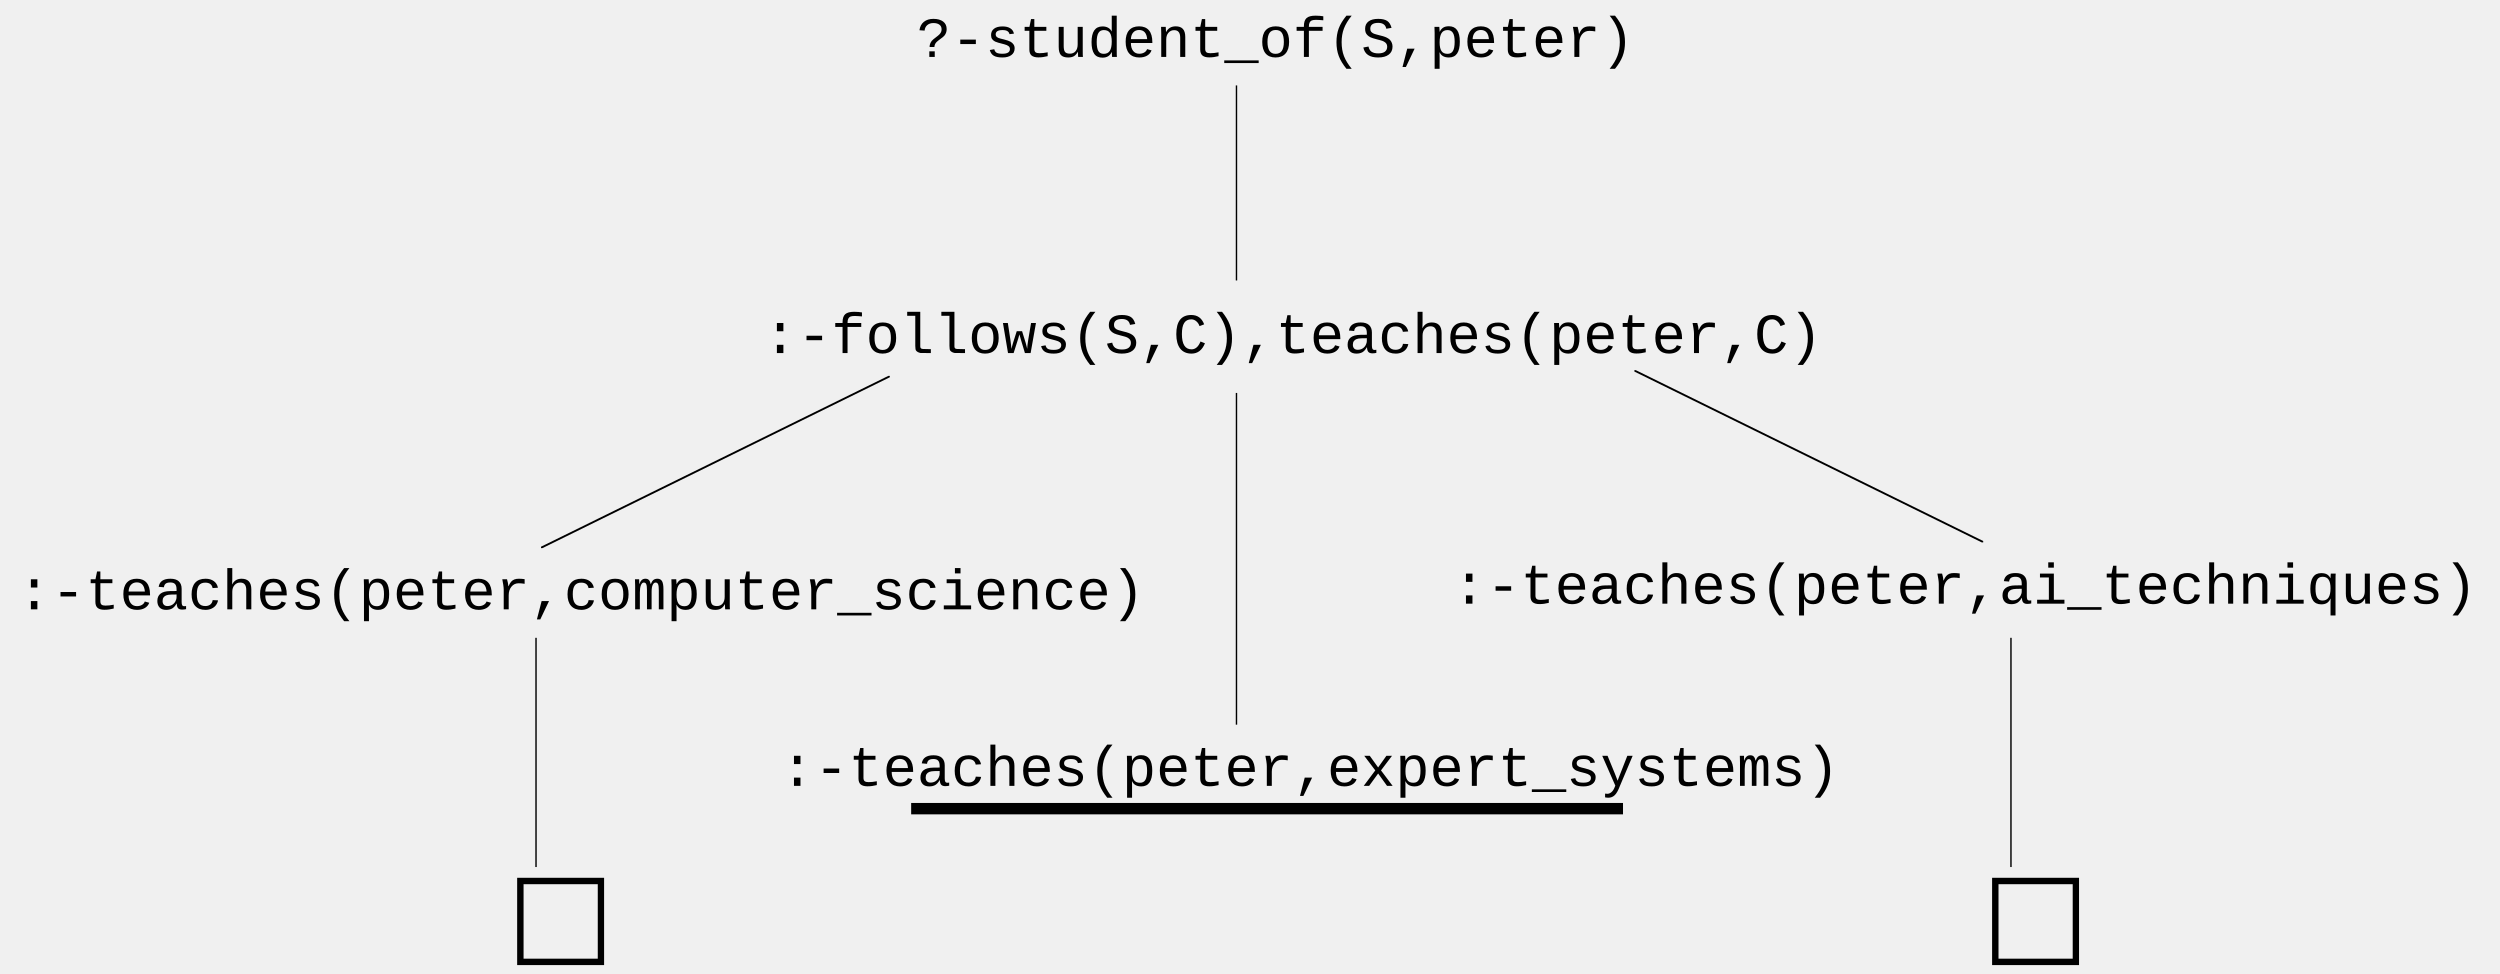
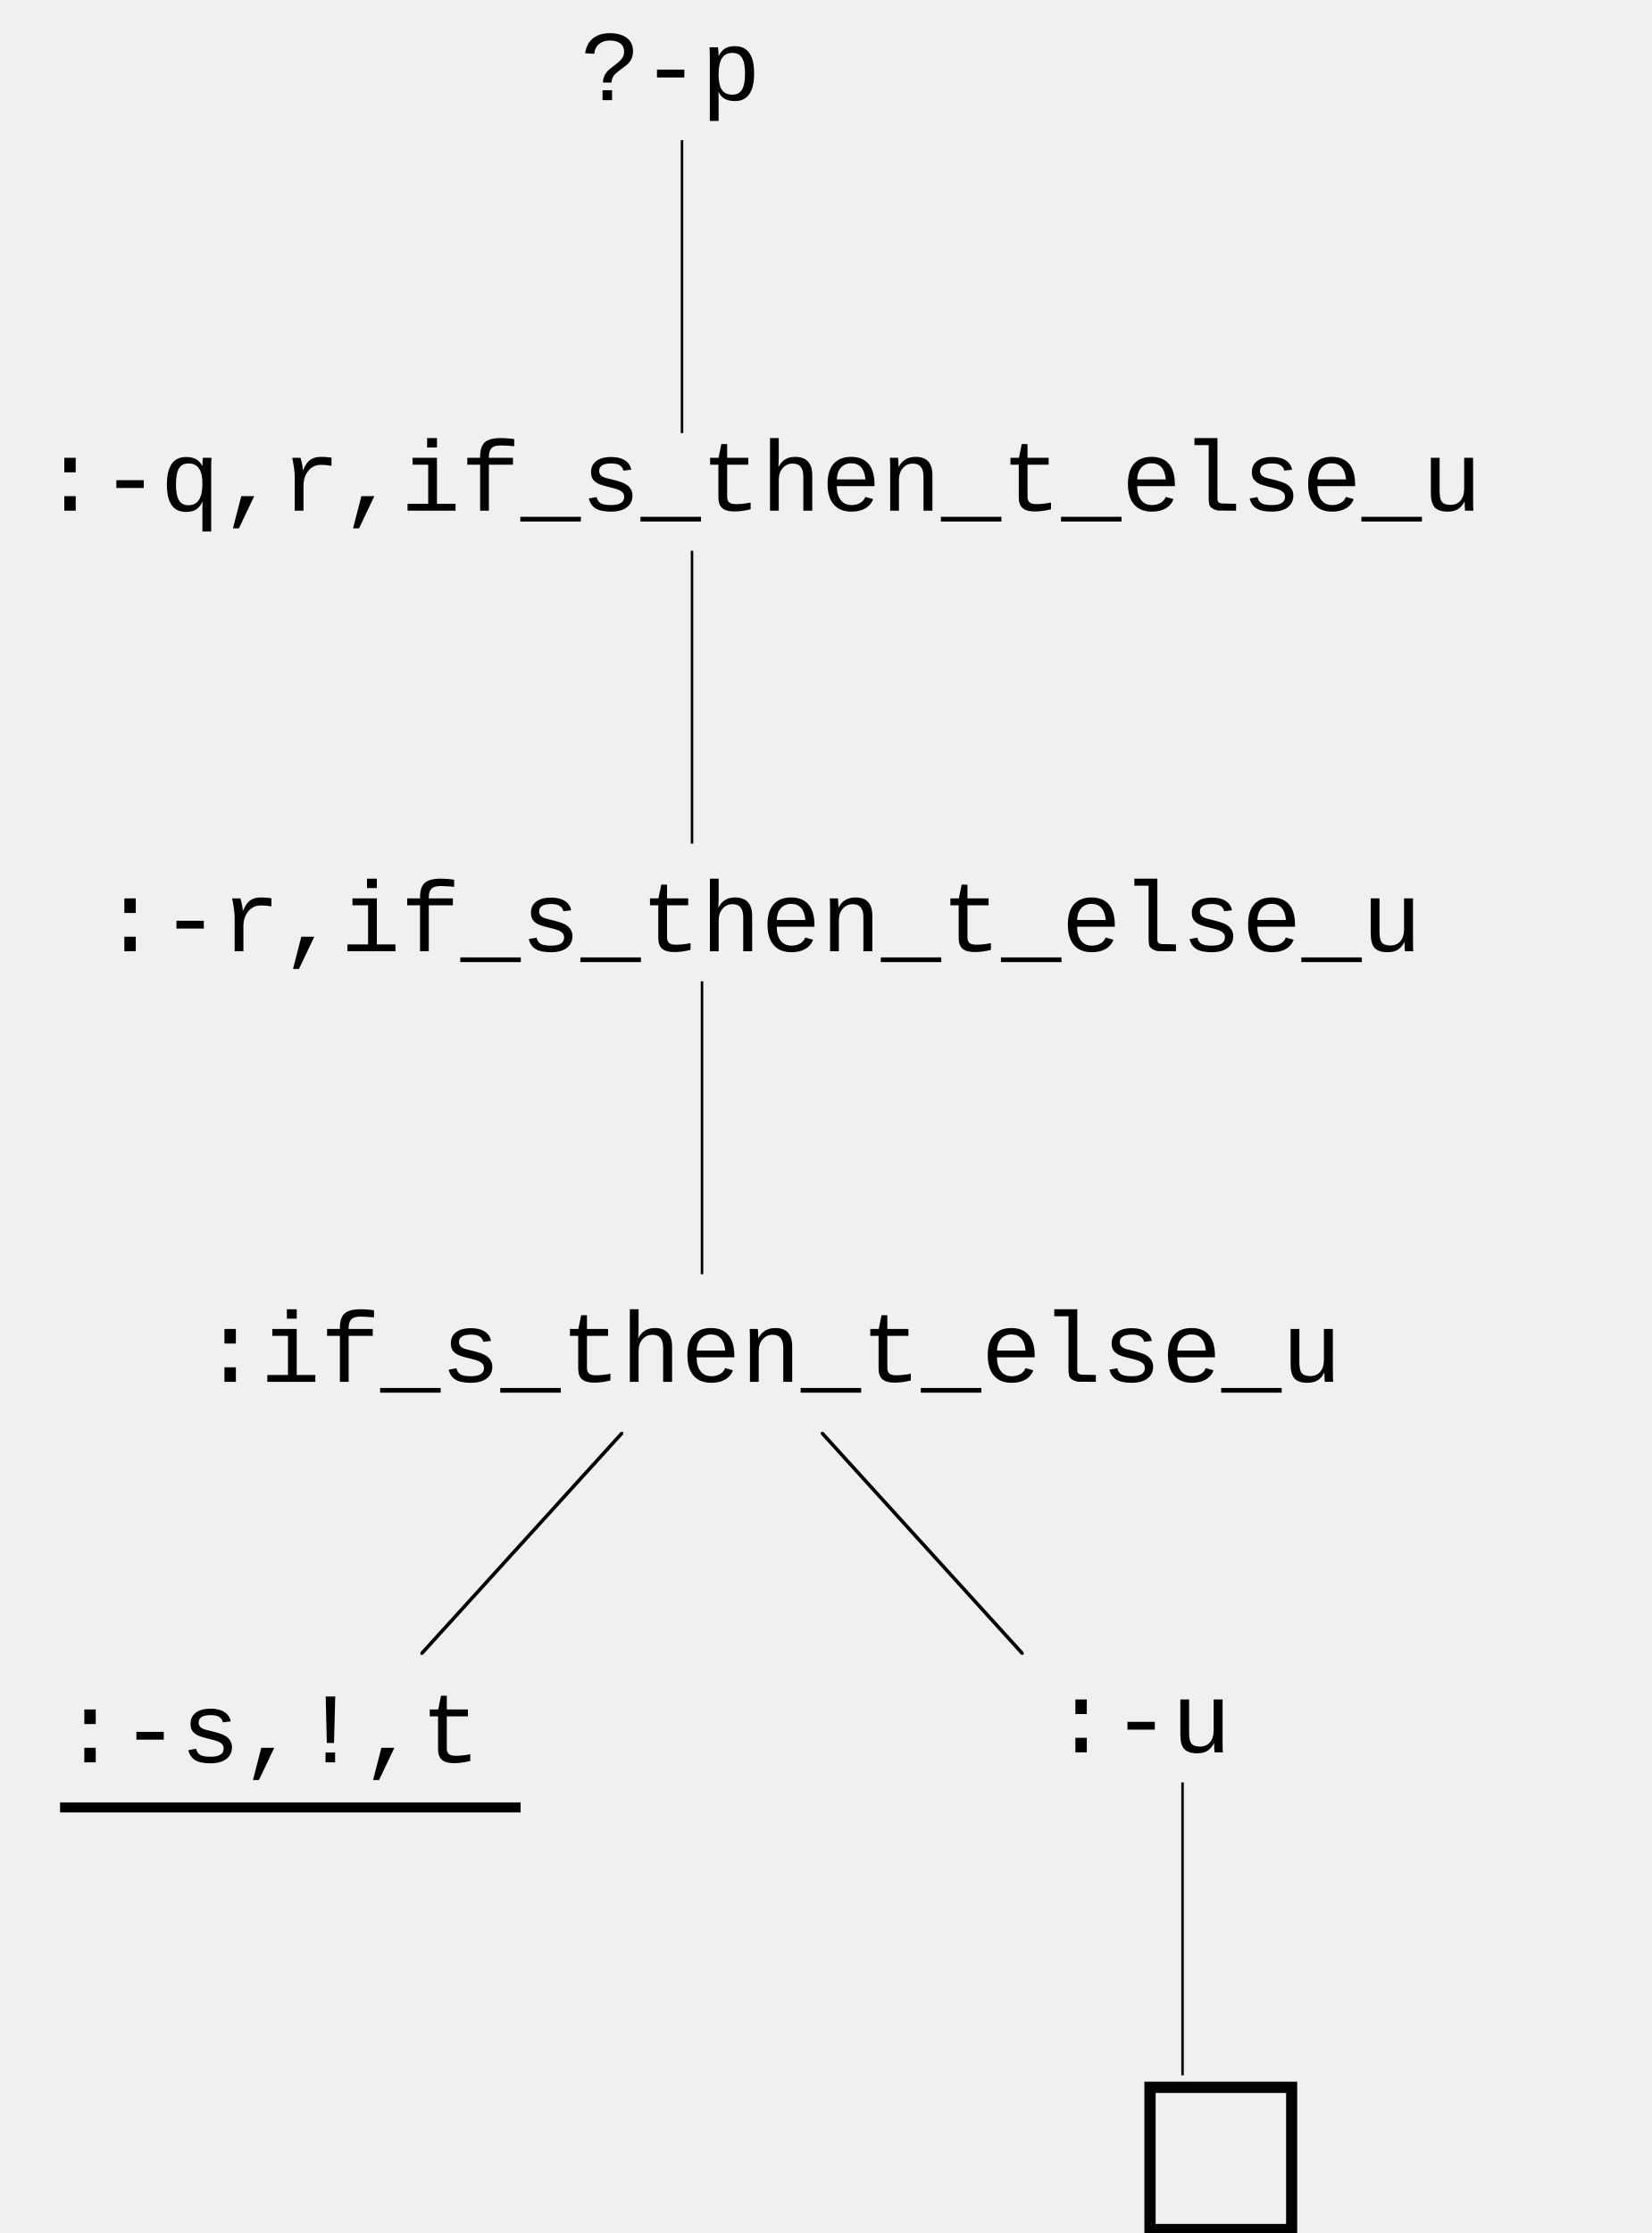
- <svg xmlns="http://www.w3.org/2000/svg" version="1.1" width="548.75" height="213.75" id="svg2" xml:space="preserve">
+ <svg xmlns="http://www.w3.org/2000/svg" version="1.1" width="206.25" height="278.75" id="svg2" xml:space="preserve">
  <defs id="defs6">
    <clipPath id="clipPath20">
-       <path d="M 0,0 439,0 439,171 0,171 0,0 z" id="path22" />
+       <path d="M 0,0 165,0 165,223 0,223 0,0 z" id="path22" />
    </clipPath>
    <clipPath id="clipPath30">
-       <path d="m 0,171 439,0 0,-171 -439,0 L 0,171 z" id="path32" />
+       <path d="m 0,223 165,0 0,-223 -165,0 L 0,223 z" id="path32" />
    </clipPath>
    <clipPath id="clipPath36">
-       <path d="M 0,0 439,0 439,171 0,171 0,0 z" id="path38" />
+       <path d="M 0,0 165,0 165,223 0,223 0,0 z" id="path38" />
    </clipPath>
  </defs>
-   <g transform="matrix(1.25,0,0,-1.25,0,213.75)" id="g12">
+   <g transform="matrix(1.25,0,0,-1.25,0,278.75)" id="g12">
    <g id="g14" />
    <g id="g16">
      <g clip-path="url(#clipPath20)" id="g18">
-         <path d="M 0,171 439,171 439,0 0,0 0,171 z" id="path24" style="fill:#ffffff;fill-opacity:0;fill-rule:evenodd;stroke:none" />
+         <path d="M 0,223 165,223 165,0 0,0 0,223 z" id="path24" style="fill:#ffffff;fill-opacity:0;fill-rule:evenodd;stroke:none" />
      </g>
    </g>
    <g id="g26">
      <g clip-path="url(#clipPath30)" id="g28">
        <g clip-path="url(#clipPath36)" id="g34">
-           <g transform="matrix(1,0,0,-1,0,171)" id="g40">
-             <text transform="translate(350,167)" id="text42">
-               <tspan x="-2" y="0" id="tspan44" style="font-size:20px;font-variant:normal;font-weight:normal;writing-mode:lr-tb;fill:#000000;fill-opacity:1;fill-rule:nonzero;stroke:none;font-family:Geneva;-inkscape-font-specification:Geneva">□</tspan>
+           <g transform="matrix(1,0,0,-1,0,223)" id="g40">
+             <text transform="translate(4,51)" id="text42">
+               <tspan x="0 6.001 12.002 18.003 24.004 30.005 36.006 42.007 48.008 54.009 60.01 66.011 72.012 78.013 84.014 90.015 96.016 102.017 108.018 114.019 120.02 126.021 132.022 138.023" y="0" id="tspan44" style="font-size:10px;font-variant:normal;font-weight:normal;writing-mode:lr-tb;fill:#000000;fill-opacity:1;fill-rule:nonzero;stroke:none;font-family:Courier New;-inkscape-font-specification:Courier">:-q,r,if_s_then_t_else_u</tspan>
            </text>
          </g>
-           <g transform="matrix(1,0,0,-1,0,171)" id="g46">
-             <text transform="translate(134,62)" id="text48">
-               <tspan x="0 6.001 12.002 18.003 24.004 30.005 36.006 42.007 48.008 54.009 60.01 66.011 72.012 78.013 84.014 90.015 96.016 102.017 108.018 114.019 120.02 126.021 132.022 138.023 144.024 150.025 156.026 162.027 168.028 174.029 180.03" y="0" id="tspan50" style="font-size:10px;font-variant:normal;font-weight:normal;writing-mode:lr-tb;fill:#000000;fill-opacity:1;fill-rule:nonzero;stroke:none;font-family:Courier New;-inkscape-font-specification:Courier">:-follows(S,C),teaches(peter,C)</tspan>
+           <g transform="matrix(1,0,0,-1,0,223)" id="g46">
+             <text transform="translate(58,10)" id="text48">
+               <tspan x="0 6.001 12.002" y="0" id="tspan50" style="font-size:10px;font-variant:normal;font-weight:normal;writing-mode:lr-tb;fill:#000000;fill-opacity:1;fill-rule:nonzero;stroke:none;font-family:Courier New;-inkscape-font-specification:Courier">?-p</tspan>
            </text>
          </g>
-           <g transform="matrix(1,0,0,-1,0,171)" id="g52">
-             <text transform="translate(137,138)" id="text54">
-               <tspan x="0 6.001 12.002 18.003 24.004 30.005 36.006 42.007 48.008 54.009 60.01 66.011 72.012 78.013 84.014 90.015 96.016 102.017 108.018 114.019 120.02 126.021 132.022 138.023 144.024 150.025 156.026 162.027 168.028 174.029 180.03" y="0" id="tspan56" style="font-size:10px;font-variant:normal;font-weight:normal;writing-mode:lr-tb;fill:#000000;fill-opacity:1;fill-rule:nonzero;stroke:none;font-family:Courier New;-inkscape-font-specification:Courier">:-teaches(peter,expert_systems)</tspan>
+           <path d="m 62,80 0.25,0 0,-0.25 -20,-22 -0.25,0 0,0.25" id="path52" style="fill:#000000;fill-opacity:1;fill-rule:nonzero;stroke:none" />
+           <path d="m 82,80 0.25,0 20,-22 0,-0.25 -0.25,0 -20,22" id="path54" style="fill:#000000;fill-opacity:1;fill-rule:nonzero;stroke:none" />
+           <g transform="matrix(1,0,0,-1,0,223)" id="g56">
+             <path d="m 6,180.5 46,0" id="path58" style="fill:none;stroke:#000000;stroke-width:1;stroke-linecap:butt;stroke-linejoin:miter;stroke-miterlimit:10;stroke-opacity:1;stroke-dasharray:none" />
+           </g>
+           <g transform="matrix(1,0,0,-1,0,223)" id="g60">
+             <path d="m 69.125,55 0,29.25" id="path62" style="fill:none;stroke:#000000;stroke-width:0.25;stroke-linecap:butt;stroke-linejoin:miter;stroke-miterlimit:10;stroke-opacity:1;stroke-dasharray:none" />
+           </g>
+           <g transform="matrix(1,0,0,-1,0,223)" id="g64">
+             <text transform="translate(115,219)" id="text66">
+               <tspan x="-2.5" y="1.75" id="tspan68" style="font-size:20px;font-variant:normal;font-weight:normal;writing-mode:lr-tb;fill:#000000;fill-opacity:1;fill-rule:nonzero;stroke:none;font-family:Geneva;-inkscape-font-specification:Geneva">□</tspan>
            </text>
          </g>
-           <g transform="matrix(1,0,0,-1,0,171)" id="g58">
-             <text transform="translate(161,10)" id="text60">
-               <tspan x="0 6.001 12.002 18.003 24.004 30.005 36.006 42.007 48.008 54.009 60.01 66.011 72.012 78.013 84.014 90.015 96.016 102.017 108.018 114.019 120.02" y="0" id="tspan62" style="font-size:10px;font-variant:normal;font-weight:normal;writing-mode:lr-tb;fill:#000000;fill-opacity:1;fill-rule:nonzero;stroke:none;font-family:Courier New;-inkscape-font-specification:Courier">?-student_of(S,peter)</tspan>
+           <g transform="matrix(1,0,0,-1,0,223)" id="g70">
+             <path d="m 118.125,178 0,29.25" id="path72" style="fill:none;stroke:#000000;stroke-width:0.25;stroke-linecap:butt;stroke-linejoin:miter;stroke-miterlimit:10;stroke-opacity:1;stroke-dasharray:none" />
+           </g>
+           <g transform="matrix(1,0,0,-1,0,223)" id="g74">
+             <path d="m 68.125,14 0,29.25" id="path76" style="fill:none;stroke:#000000;stroke-width:0.25;stroke-linecap:butt;stroke-linejoin:miter;stroke-miterlimit:10;stroke-opacity:1;stroke-dasharray:none" />
+           </g>
+           <g transform="matrix(1,0,0,-1,0,223)" id="g78">
+             <text transform="translate(6,176)" id="text80">
+               <tspan x="0 6.001 12.002 18.003 24.004 30.005 36.006" y="0" id="tspan82" style="font-size:10px;font-variant:normal;font-weight:normal;writing-mode:lr-tb;fill:#000000;fill-opacity:1;fill-rule:nonzero;stroke:none;font-family:Courier New;-inkscape-font-specification:Courier">:-s,!,t</tspan>
            </text>
          </g>
-           <g transform="matrix(1,0,0,-1,0,171)" id="g64">
-             <text transform="translate(3,107)" id="text66">
-               <tspan x="0 6.001 12.002 18.003 24.004 30.005 36.006 42.007 48.008 54.009 60.01 66.011 72.012 78.013 84.014 90.015 96.016 102.017 108.018 114.019 120.02 126.021 132.022 138.023 144.024 150.025 156.026 162.027 168.028 174.029 180.03 186.031 192.032" y="0" id="tspan68" style="font-size:10px;font-variant:normal;font-weight:normal;writing-mode:lr-tb;fill:#000000;fill-opacity:1;fill-rule:nonzero;stroke:none;font-family:Courier New;-inkscape-font-specification:Courier">:-teaches(peter,computer_science)</tspan>
+           <g transform="matrix(1,0,0,-1,0,223)" id="g84">
+             <text transform="translate(105,175)" id="text86">
+               <tspan x="0 6.001 12.002" y="0" id="tspan88" style="font-size:10px;font-variant:normal;font-weight:normal;writing-mode:lr-tb;fill:#000000;fill-opacity:1;fill-rule:nonzero;stroke:none;font-family:Courier New;-inkscape-font-specification:Courier">:-u</tspan>
            </text>
          </g>
-           <g transform="matrix(1,0,0,-1,0,171)" id="g70">
-             <text transform="translate(255,106)" id="text72">
-               <tspan x="0 6.001 12.002 18.003 24.004 30.005 36.006 42.007 48.008 54.009 60.01 66.011 72.012 78.013 84.014 90.015 96.016 102.017 108.018 114.019 120.02 126.021 132.022 138.023 144.024 150.025 156.026 162.027 168.028 174.029" y="0" id="tspan74" style="font-size:10px;font-variant:normal;font-weight:normal;writing-mode:lr-tb;fill:#000000;fill-opacity:1;fill-rule:nonzero;stroke:none;font-family:Courier New;-inkscape-font-specification:Courier">:-teaches(peter,ai_techniques)</tspan>
+           <g transform="matrix(1,0,0,-1,0,223)" id="g90">
+             <text transform="translate(10,95)" id="text92">
+               <tspan x="0 6.001 12.002 18.003 24.004 30.005 36.006 42.007 48.008 54.009 60.01 66.011 72.012 78.013 84.014 90.015 96.016 102.017 108.018 114.019 120.02 126.021" y="0" id="tspan94" style="font-size:10px;font-variant:normal;font-weight:normal;writing-mode:lr-tb;fill:#000000;fill-opacity:1;fill-rule:nonzero;stroke:none;font-family:Courier New;-inkscape-font-specification:Courier">:-r,if_s_then_t_else_u</tspan>
            </text>
          </g>
-           <g transform="matrix(1,0,0,-1,0,171)" id="g76">
-             <path d="m 217.125,15 0,34.25" id="path78" style="fill:none;stroke:#000000;stroke-width:0.25;stroke-linecap:butt;stroke-linejoin:miter;stroke-miterlimit:10;stroke-opacity:1;stroke-dasharray:none" />
+           <g transform="matrix(1,0,0,-1,0,223)" id="g96">
+             <path d="m 70.125,98 0,29.25" id="path98" style="fill:none;stroke:#000000;stroke-width:0.25;stroke-linecap:butt;stroke-linejoin:miter;stroke-miterlimit:10;stroke-opacity:1;stroke-dasharray:none" />
          </g>
-           <g transform="matrix(1,0,0,-1,0,171)" id="g80">
-             <path d="m 217.125,69 0,58.25" id="path82" style="fill:none;stroke:#000000;stroke-width:0.25;stroke-linecap:butt;stroke-linejoin:miter;stroke-miterlimit:10;stroke-opacity:1;stroke-dasharray:none" />
-           </g>
-           <g transform="matrix(1,0,0,-1,0,171)" id="g84">
-             <path d="m 94.125,112 0,40.25" id="path86" style="fill:none;stroke:#000000;stroke-width:0.25;stroke-linecap:butt;stroke-linejoin:miter;stroke-miterlimit:10;stroke-opacity:1;stroke-dasharray:none" />
-           </g>
-           <g transform="matrix(1,0,0,-1,0,171)" id="g88">
-             <path d="m 353.125,112 0,40.25" id="path90" style="fill:none;stroke:#000000;stroke-width:0.25;stroke-linecap:butt;stroke-linejoin:miter;stroke-miterlimit:10;stroke-opacity:1;stroke-dasharray:none" />
-           </g>
-           <g transform="matrix(1,0,0,-1,0,171)" id="g92">
-             <text transform="translate(91,167)" id="text94">
-               <tspan x="-2" y="0" id="tspan96" style="font-size:20px;font-variant:normal;font-weight:normal;writing-mode:lr-tb;fill:#000000;fill-opacity:1;fill-rule:nonzero;stroke:none;font-family:Geneva;-inkscape-font-specification:Geneva">□</tspan>
+           <g transform="matrix(1,0,0,-1,0,223)" id="g100">
+             <text transform="translate(20,138)" id="text102">
+               <tspan x="0 6.001 12.002 18.003 24.004 30.005 36.006 42.007 48.008 54.009 60.01 66.011 72.012 78.013 84.014 90.015 96.016 102.017 108.018" y="0" id="tspan104" style="font-size:10px;font-variant:normal;font-weight:normal;writing-mode:lr-tb;fill:#000000;fill-opacity:1;fill-rule:nonzero;stroke:none;font-family:Courier New;-inkscape-font-specification:Courier">:if_s_then_t_else_u</tspan>
            </text>
          </g>
-           <g transform="matrix(1,0,0,-1,0,171)" id="g98">
-             <path d="m 160,142 125,0" id="path100" style="fill:none;stroke:#000000;stroke-width:2;stroke-linecap:butt;stroke-linejoin:miter;stroke-miterlimit:10;stroke-opacity:1;stroke-dasharray:none" />
-           </g>
-           <path d="m 156,105 0.25,0 0,-0.25 -61,-30 -0.25,0 0,0.25" id="path102" style="fill:#000000;fill-opacity:1;fill-rule:nonzero;stroke:none" />
-           <path d="m 287,106 0.25,0 61,-30 0,-0.25 -0.25,0 -61,30" id="path104" style="fill:#000000;fill-opacity:1;fill-rule:nonzero;stroke:none" />
        </g>
      </g>
    </g>
  </g>
</svg>
